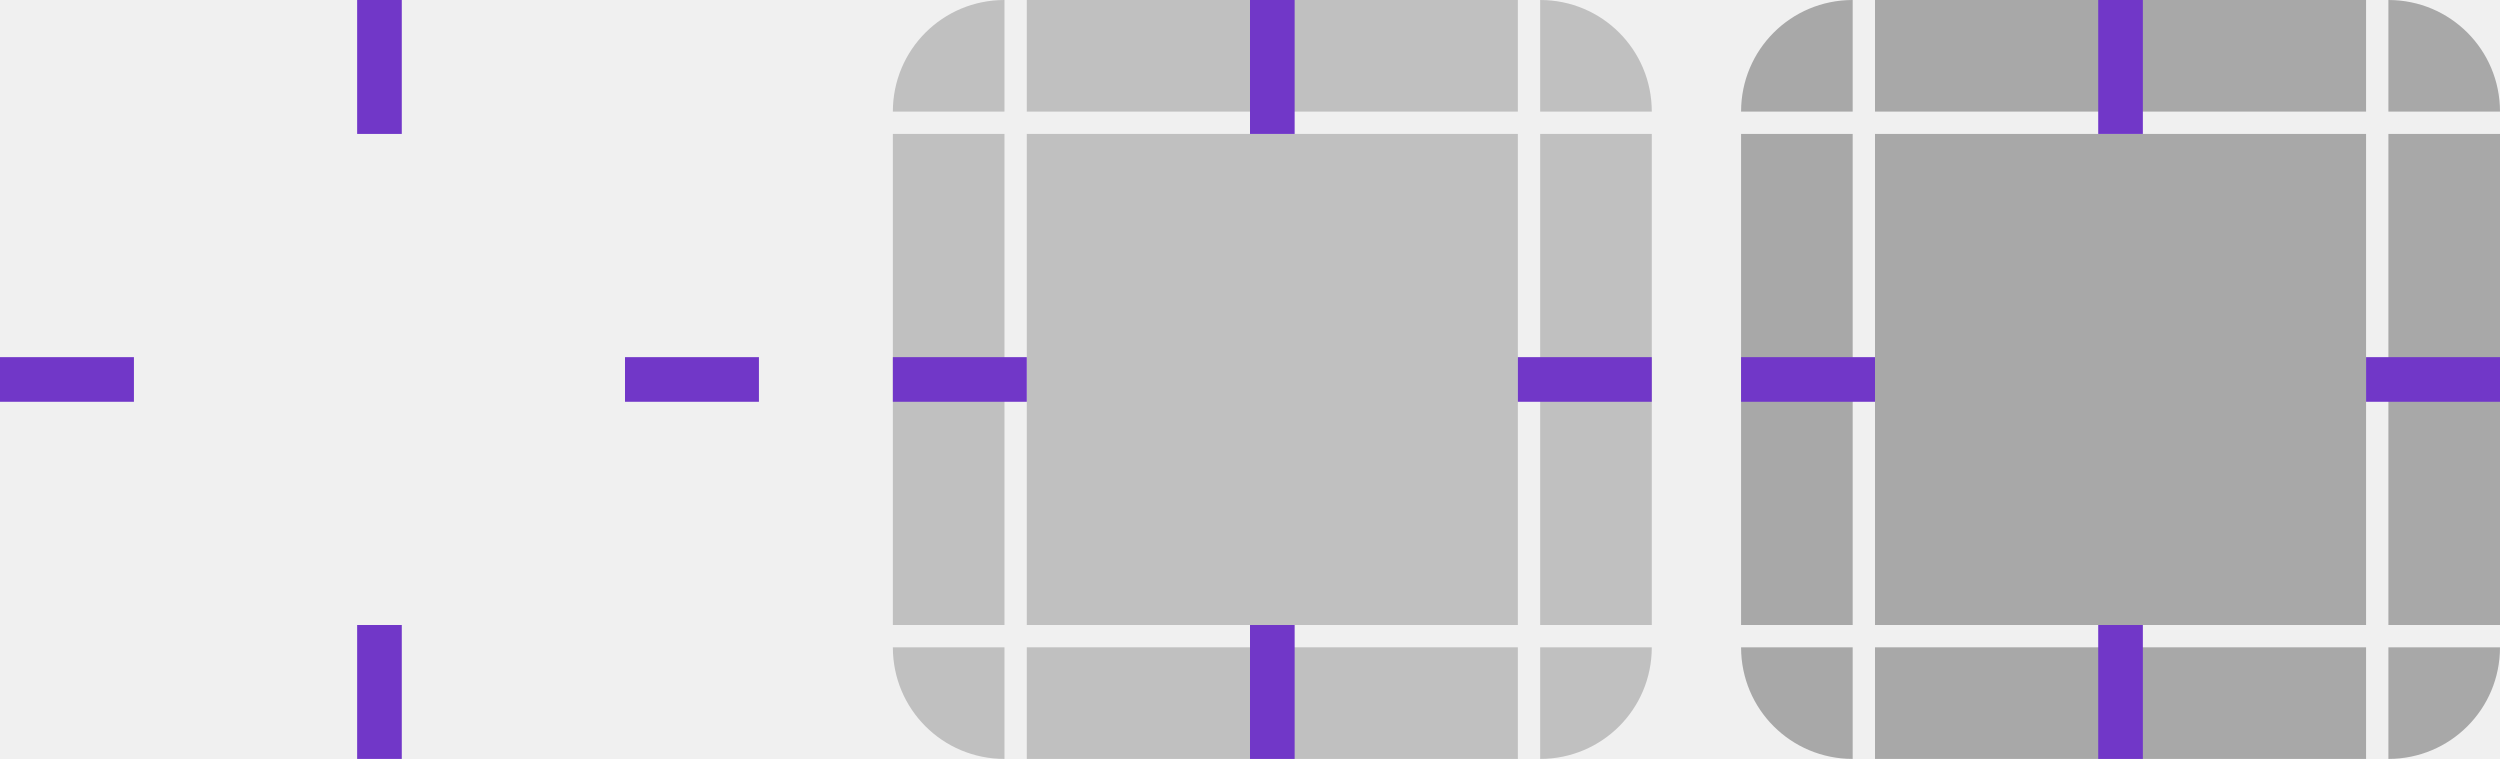
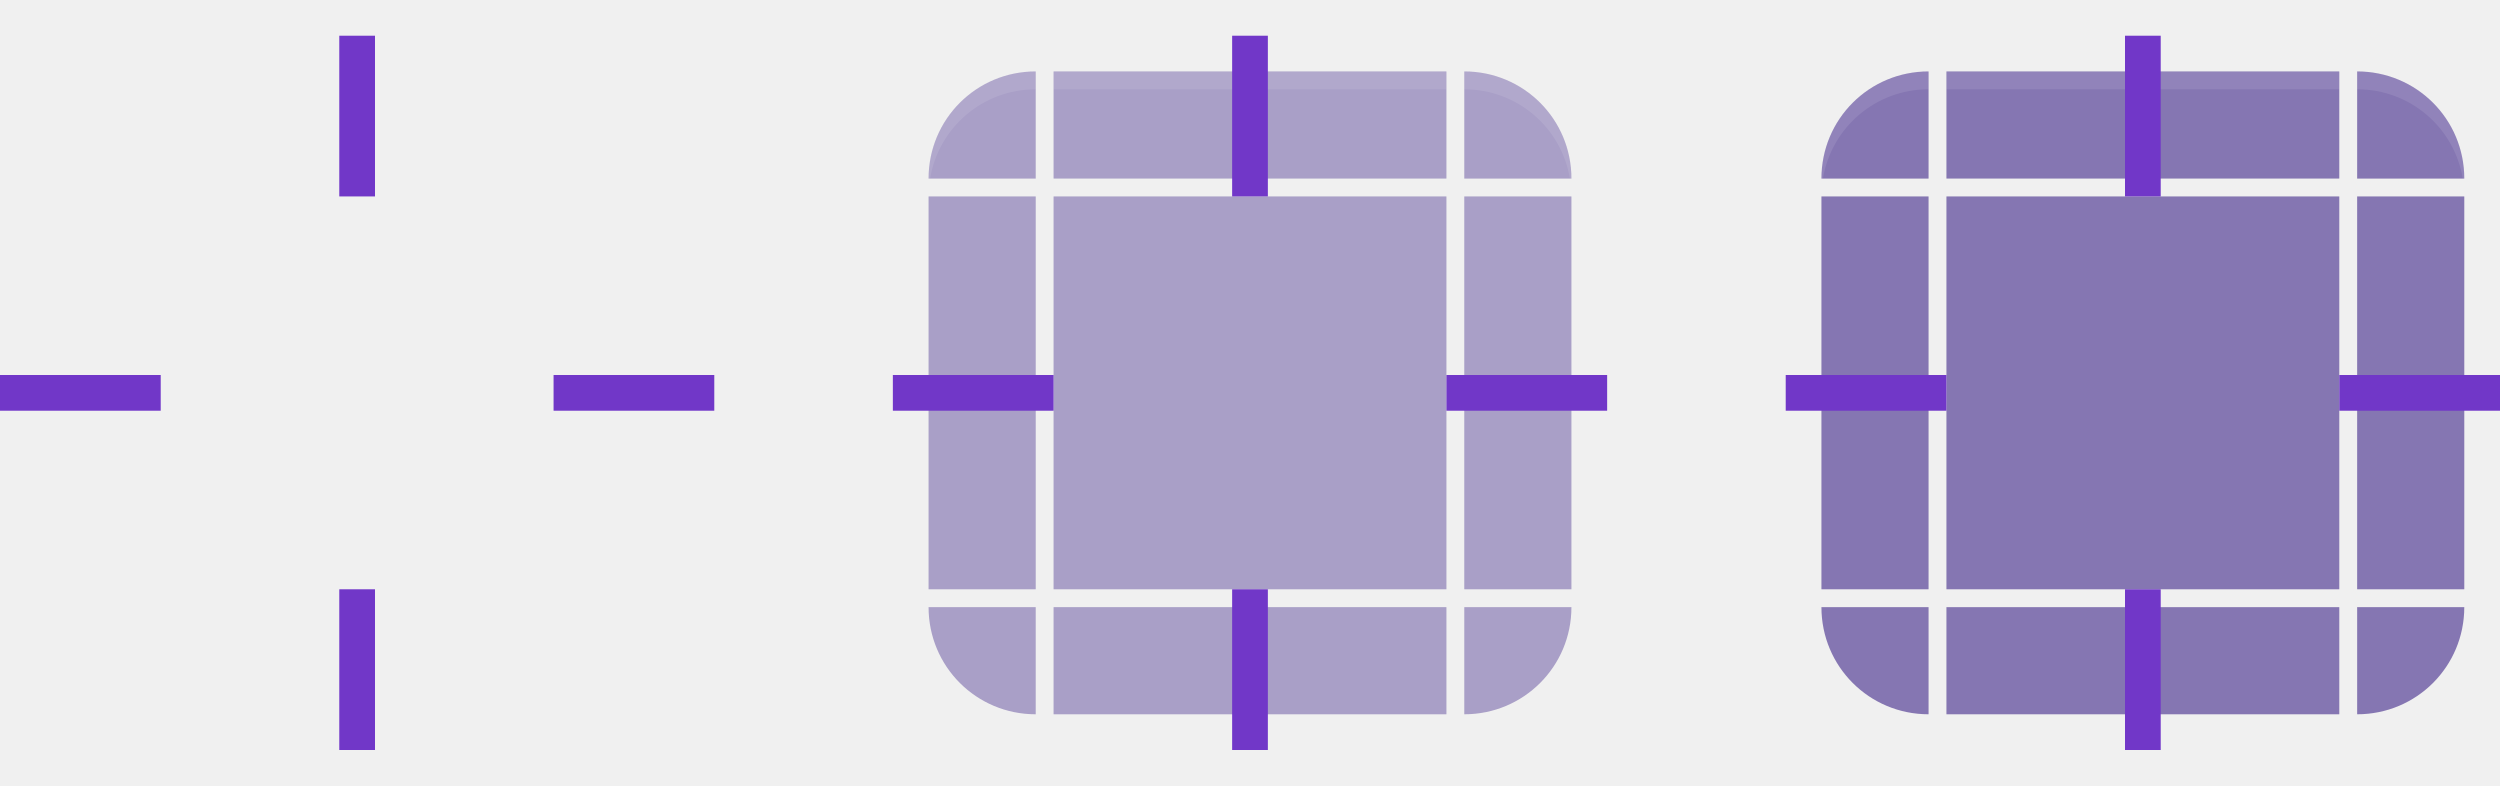
- <svg xmlns="http://www.w3.org/2000/svg" width="112" height="34" version="1.1" viewBox="0 0 112 34" id="svg27">
-   <defs id="defs27" />
+ <svg xmlns="http://www.w3.org/2000/svg" xmlns:xlink="http://www.w3.org/1999/xlink" width="140" height="44" version="1.1" viewBox="0 0 140 44" id="svg96">
+   <defs id="defs100" />
  <style id="current-color-scheme" type="text/css">.ColorScheme-ButtonBackground {
            color:#eff0f1;
            stop-color:#eff0f1;
        }
        .ColorScheme-ButtonHover {
            color:#93cee9;
            stop-color:#93cee9;
        }
        .ColorScheme-ButtonFocus{
            color:#3daee9;
            stop-color:#3daee9;
        }</style>
-   <g id="normal-center" transform="translate(-174,-62)">
-     <path d="m180 68h22v22h-22z" fill="transparent" fill-rule="evenodd" id="path1" />
+   <g id="normal-left" transform="matrix(0,-1,-2.5,0,78,37)">
+     <path d="M 26,30.4 H 4 V 28 h 22 z" fill="transparent" id="path19" style="stroke-width:1.095" />
  </g>
-   <g id="normal-bottomleft" transform="matrix(2.5,0,0,2.5,0,-41)" fill-rule="evenodd">
-     <path d="m0 28c0 1.108 0.892 2 2 2v-2z" fill="transparent" id="path2" />
+   <use x="0" y="0" xlink:href="#normal-top" id="normal-bottom" transform="rotate(180,20,22)" />
+   <g id="normal-right" transform="matrix(0,1,2.5,0,-38,7)">
+     <path d="M 26,30.4 H 4 V 28 h 22 z" fill="transparent" id="path21" style="stroke-width:1.095" />
  </g>
-   <g id="normal-bottom" transform="matrix(1,0,0,2.5,2,-41)" fill-rule="evenodd">
-     <path transform="scale(-1)" d="m-26-30h22v2h-22z" fill="transparent" id="path3" />
+   <g id="normal-center" transform="translate(-171,-57)">
+     <path d="m 180,68 h 22 v 22 h -22 z" fill="transparent" fill-rule="evenodd" id="path3" />
  </g>
-   <g id="normal-topleft" transform="matrix(2.5,0,0,-2.5,0,75)" fill-rule="evenodd">
-     <path d="m0 28c0 1.108 0.892 2 2 2v-2z" fill="transparent" id="path4" />
+   <g id="normal-topleft" transform="matrix(2.5,0,0,-2.5,3,80)">
+     <path d="m -0.4,28 v 3.6 H 2 V 28 Z" id="path16" style="fill:none;stroke-width:1.225" />
+     <path d="m -0.4,28 c 0,1.33 1.07,2.4 2.4,2.4 V 28 Z" fill="transparent" id="path12" />
  </g>
-   <g id="normal-top" transform="matrix(1,0,0,-2.5,2,75)" fill-rule="evenodd">
-     <path transform="scale(-1)" d="m-26-30h22v2h-22z" fill="transparent" id="path5" />
+   <g id="normal-top" transform="matrix(1,0,0,-2.5,5,80)">
+     <path d="M 26,31.6 H 4 V 28 h 22 z" id="path17" style="fill:none" />
+     <path d="M 26,30.4 H 4 V 28 h 22 z" fill="transparent" id="path15" style="stroke-width:1.095" />
  </g>
-   <g id="normal-topright" transform="matrix(0,2.5,2.5,0,-41,0)" fill-rule="evenodd">
-     <path d="m0 28c0 1.108 0.892 2 2 2v-2z" fill="transparent" id="path6" />
+   <g id="hover-center" transform="translate(-59,-133)">
+     <path class="ColorScheme-Text" d="m 118,144 h 22 v 22 h -22 z" fill="currentColor" id="path34" style="opacity:0.5;fill:#624e9d;fill-opacity:1" />
  </g>
-   <g id="normal-right" transform="matrix(0,1,2.5,0,-41,2)" fill-rule="evenodd">
-     <path transform="scale(-1)" d="m-26-30h22v2h-22z" fill="transparent" id="path7" />
+   <g id="hover-topleft" transform="matrix(2.5,0,0,-2.5,53,80)">
+     <path d="M 2,31.6 H -0.4 V 28 H 2 Z" id="path1" style="fill:none" />
+     <path class="ColorScheme-Text" d="M 2,30.4 C 0.67,30.4 -0.4,29.33 -0.4,28 H 2 Z" fill="currentColor" id="path43" style="opacity:0.5;fill:#624e9d;fill-opacity:1" />
+     <path id="path4" style="opacity:0.1;fill:#ffffff" d="m 2,30.4 c -1.33,0 -2.4,-1.07 -2.4,-2.4 h 0.034 C -0.177,29.138 0.807,30 2,30 Z" />
  </g>
-   <g id="normal-bottomright" transform="matrix(-1,0,0,1,34,4)" fill-rule="evenodd">
-     <path d="m0 25c0 2.77 2.23 5 5 5v-5z" fill="transparent" stroke-width="2.5" id="path8" />
+   <g id="hover-top" transform="matrix(1,0,0,-2.5,55,80)">
+     <path d="M 26,31.6 H 4 V 28 h 22 z" id="path2" style="fill:none" />
+     <path class="ColorScheme-Text" d="M 26,30.4 H 4 V 28 h 22 z" fill="currentColor" id="path46" style="opacity:0.5;fill:#624e9d;fill-opacity:1" />
+     <path d="M 26,30.4 H 4 V 30 h 22 z" id="path6" style="opacity:0.1;fill:#ffffff" />
  </g>
-   <g id="normal-left" transform="matrix(0,1,-2.5,0,75,2)" fill-rule="evenodd">
-     <path transform="scale(-1)" d="m-26-30h22v2h-22z" fill="transparent" id="path9" />
+   <g id="pressed-center" transform="translate(-9,-133)">
+     <path class="ColorScheme-Text" d="m 118,144 h 22 v 22 h -22 z" fill="currentColor" id="path65" style="opacity:0.75;fill:#624e9d;fill-opacity:1" />
  </g>
-   <path id="normal-hint-top-margin" d="m16 0h2v6h-2z" fill="#ed333b" fill-rule="evenodd" style="fill:#7137c8" />
-   <path id="normal-hint-bottom-margin" d="m16 28h2v6h-2z" fill="#ed333b" fill-rule="evenodd" style="fill:#7137c8" />
-   <path id="normal-hint-left-margin" d="m0 16h6v2h-6z" fill="#ed333b" fill-rule="evenodd" style="fill:#7137c8" />
-   <path id="normal-hint-right-margin" d="m28 16h6v2h-6z" fill="#ed333b" fill-rule="evenodd" style="fill:#7137c8" />
-   <g id="hover-center" transform="translate(-72,-138)">
-     <path class="ColorScheme-Text" d="m118 144h22v22h-22z" fill="currentColor" fill-rule="evenodd" opacity=".2" id="path10" />
+   <g id="pressed-topleft" transform="matrix(2.5,0,0,-2.5,103,80)">
+     <path class="ColorScheme-Text" d="M 2,30.4 C 0.67,30.4 -0.4,29.33 -0.4,28 H 2 Z" fill="currentColor" id="path74" style="opacity:0.75;fill:#624e9d;fill-opacity:1" />
+     <path d="M 2,31.6 H -0.4 V 28 H 2 Z" id="path8" style="fill:none" />
+     <path id="path26" d="m 2,30.4 c -1.33,0 -2.4,-1.07 -2.4,-2.4 h 0.034 C -0.177,29.138 0.807,30 2,30 Z" style="opacity:0.1;fill:#ffffff" />
  </g>
-   <g id="hover-bottomleft" transform="matrix(2.5,0,0,2.5,40,-41)" fill-rule="evenodd">
-     <path class="ColorScheme-Text" transform="matrix(.4 0 0 .4 -16 16.4)" d="m40 29c0 2.77 2.23 5 5 5v-5h-5z" fill="currentColor" opacity=".2" id="path11" />
+   <g id="pressed-top" transform="matrix(1,0,0,-2.5,105,80)">
+     <path d="M 26,31.6 H 4 V 28 h 22 z" id="path9" style="fill:none" />
+     <path class="ColorScheme-Text" d="M 26,30.4 H 4 V 28 h 22 z" fill="currentColor" id="path77" style="opacity:0.75;fill:#624e9d;fill-opacity:1" />
+     <path d="M 26,30.4 H 4 V 30 h 22 z" id="path27" style="opacity:0.1;fill:#ffffff" />
  </g>
-   <g id="hover-bottom" transform="matrix(1,0,0,2.5,42,-41)" fill-rule="evenodd">
-     <path class="ColorScheme-Text" transform="scale(-1)" d="m-26-30h22v2h-22z" fill="currentColor" opacity=".2" id="path12" />
+   <use x="0" y="0" xlink:href="#normal-topleft" id="normal-topright" transform="matrix(-1,0,0,1,40,0)" />
+   <use x="0" y="0" xlink:href="#normal-topleft" id="normal-bottomright" transform="rotate(180,20,22)" />
+   <use x="0" y="0" xlink:href="#normal-topleft" id="normal-bottomleft" transform="matrix(1,0,0,-1,0,44)" />
+   <use x="0" y="0" xlink:href="#hover-topleft" id="hover-topright" transform="matrix(-1,0,0,1,140,0)" />
+   <g id="hover-bottomright" transform="matrix(-2.5,0,0,2.5,87,-36)">
+     <path d="M 2,31.6 H -0.4 V 28 H 2 Z" id="path20" style="fill:none" />
+     <path class="ColorScheme-Text" d="M 2,30.4 C 0.67,30.4 -0.4,29.33 -0.4,28 H 2 Z" fill="currentColor" id="path22" style="opacity:0.5;fill:#624e9d;fill-opacity:1" />
  </g>
-   <g id="hover-topleft" transform="matrix(2.5,0,0,-2.5,40,75)" fill-rule="evenodd">
-     <path class="ColorScheme-Text" transform="matrix(.4 0 0 -.4 -16 30)" d="m45 0c-2.77 0-5 2.23-5 5h5v-5z" fill="currentColor" opacity=".2" id="path13" />
+   <g id="hover-bottomleft" transform="matrix(2.5,0,0,2.5,53,-36)">
+     <path d="M 2,31.6 H -0.4 V 28 H 2 Z" id="path10" style="fill:none" />
+     <path class="ColorScheme-Text" d="M 2,30.4 C 0.67,30.4 -0.4,29.33 -0.4,28 H 2 Z" fill="currentColor" id="path13" style="opacity:0.5;fill:#624e9d;fill-opacity:1" />
  </g>
-   <g id="hover-top" transform="matrix(1,0,0,-2.5,42,75)" fill-rule="evenodd">
-     <path class="ColorScheme-Text" transform="scale(-1)" d="m-26-30h22v2h-22z" fill="currentColor" opacity=".2" id="path14" />
+   <g id="hover-right" transform="matrix(0,1,2.5,0,12,7)">
+     <path class="ColorScheme-Text" d="M 26,30.4 H 4 V 28 h 22 z" fill="currentColor" id="path7" style="opacity:0.5;fill:#624e9d;fill-opacity:1" />
  </g>
-   <g id="hover-topright" transform="matrix(0,2.5,2.5,0,-1,0)" fill-rule="evenodd">
-     <path class="ColorScheme-Text" transform="matrix(0 .4 .4 0 0 .4)" d="m69 0v5h5c0-2.77-2.23-5-5-5z" fill="currentColor" opacity=".2" id="path15" />
+   <g id="hover-bottom" transform="matrix(-1,0,0,2.5,85,-36)">
+     <path d="M 26,31.6 H 4 V 28 h 22 z" id="path24" style="fill:none" />
+     <path class="ColorScheme-Text" d="M 26,30.4 H 4 V 28 h 22 z" fill="currentColor" id="path25" style="opacity:0.5;fill:#624e9d;fill-opacity:1" />
  </g>
-   <g id="hover-right" transform="matrix(0,1,2.5,0,-1,2)" fill-rule="evenodd">
-     <path class="ColorScheme-Text" transform="scale(-1)" d="m-26-30h22v2h-22z" fill="currentColor" opacity=".2" id="path16" />
+   <g id="hover-left" transform="matrix(0,-1,-2.5,0,128,37)">
+     <path class="ColorScheme-Text" d="M 26,30.4 H 4 V 28 h 22 z" fill="currentColor" id="path5" style="opacity:0.5;fill:#624e9d;fill-opacity:1" />
  </g>
-   <g id="hover-bottomright" transform="matrix(-2.5,0,0,2.5,74,-41)" fill-rule="evenodd">
-     <path class="ColorScheme-Text" transform="matrix(-.4 0 0 .4 29.6 16.4)" d="m69 29v5c2.77 0 5-2.23 5-5h-5z" fill="currentColor" opacity=".2" id="path17" />
+   <use x="0" y="0" xlink:href="#pressed-topleft" id="pressed-topright" transform="matrix(-1,0,0,1,240,0)" />
+   <g id="pressed-bottomright" transform="matrix(-2.5,0,0,2.5,137,-36)">
+     <path class="ColorScheme-Text" d="M 2,30.4 C 0.67,30.4 -0.4,29.33 -0.4,28 H 2 Z" fill="currentColor" id="path35" style="opacity:0.75;fill:#624e9d;fill-opacity:1" />
+     <path d="M 2,31.6 H -0.4 V 28 H 2 Z" id="path36" style="fill:none" />
  </g>
-   <g id="hover-left" transform="matrix(0,1,-2.5,0,115,2)" fill-rule="evenodd">
-     <path class="ColorScheme-Text" transform="scale(-1)" d="m-26-30h22v2h-22z" fill="currentColor" opacity=".2" id="path18" />
+   <g id="pressed-bottomleft" transform="matrix(2.5,0,0,2.5,103,-36)">
+     <path class="ColorScheme-Text" d="M 2,30.4 C 0.67,30.4 -0.4,29.33 -0.4,28 H 2 Z" fill="currentColor" id="path28" style="opacity:0.75;fill:#624e9d;fill-opacity:1" />
+     <path d="M 2,31.6 H -0.4 V 28 H 2 Z" id="path29" style="fill:none" />
  </g>
-   <path id="hover-hint-top-margin" d="m56 0h2v6h-2z" fill="#ed333b" fill-rule="evenodd" style="fill:#7137c8" />
-   <path id="hover-hint-bottom-margin" d="m56 28h2v6h-2z" fill="#ed333b" fill-rule="evenodd" style="fill:#7137c8" />
-   <path id="hover-hint-left-margin" d="m40 16h6v2h-6z" fill="#ed333b" fill-rule="evenodd" style="fill:#7137c8" />
-   <path id="hover-hint-right-margin" d="m68 16h6v2h-6z" fill="#ed333b" fill-rule="evenodd" style="fill:#7137c8" />
-   <g id="pressed-center" transform="translate(-34,-138)">
-     <path class="ColorScheme-Text" d="m118 144h22v22h-22z" fill="currentColor" fill-rule="evenodd" opacity=".3" id="path19" />
+   <g id="pressed-right" transform="matrix(0,1,2.5,0,62,7)">
+     <path class="ColorScheme-Text" d="M 26,30.4 H 4 V 28 h 22 z" fill="currentColor" id="path14" style="opacity:0.75;fill:#624e9d;fill-opacity:1" />
  </g>
-   <g id="pressed-bottomleft" transform="matrix(2.5,0,0,2.5,78,-41)" fill-rule="evenodd">
-     <path class="ColorScheme-Text" transform="matrix(.4 0 0 .4 -31.2 16.4)" d="m78 29c0 2.77 2.23 5 5 5v-5h-5z" fill="currentColor" opacity=".3" id="path20" />
+   <g id="pressed-bottom" transform="matrix(-1,0,0,2.5,135,-36)">
+     <path d="M 26,31.6 H 4 V 28 h 22 z" id="path31" style="fill:none" />
+     <path class="ColorScheme-Text" d="M 26,30.4 H 4 V 28 h 22 z" fill="currentColor" id="path32" style="opacity:0.75;fill:#624e9d;fill-opacity:1" />
  </g>
-   <g id="pressed-bottom" transform="matrix(1,0,0,2.5,80,-41)" fill-rule="evenodd">
-     <path class="ColorScheme-Text" transform="scale(-1)" d="m-26-30h22v2h-22z" fill="currentColor" opacity=".3" id="path21" />
+   <g id="pressed-left" transform="matrix(0,-1,-2.5,0,178,37)">
+     <path class="ColorScheme-Text" d="M 26,30.4 H 4 V 28 h 22 z" fill="currentColor" id="path11" style="opacity:0.75;fill:#624e9d;fill-opacity:1" />
  </g>
-   <g id="pressed-topleft" transform="matrix(2.5,0,0,-2.5,78,75)" fill-rule="evenodd">
-     <path class="ColorScheme-Text" transform="matrix(.4 0 0 -.4 -31.2 30)" d="m83 0c-2.77 0-5 2.23-5 5h5v-5z" fill="currentColor" opacity=".3" id="path22" />
-   </g>
-   <g id="pressed-top" transform="matrix(1,0,0,-2.5,80,75)" fill-rule="evenodd">
-     <path class="ColorScheme-Text" transform="scale(-1)" d="m-26-30h22v2h-22z" fill="currentColor" opacity=".3" id="path23" />
-   </g>
-   <g id="pressed-topright" transform="matrix(0,2.5,2.5,0,37,0)" fill-rule="evenodd">
-     <path class="ColorScheme-Text" transform="matrix(0 .4 .4 0 0 -14.8)" d="m107 0v5h5c0-2.77-2.23-5-5-5z" fill="currentColor" opacity=".3" id="path24" />
-   </g>
-   <g id="pressed-right" transform="matrix(0,1,2.5,0,37,2)" fill-rule="evenodd">
-     <path class="ColorScheme-Text" transform="scale(-1)" d="m-26-30h22v2h-22z" fill="currentColor" opacity=".3" id="path25" />
-   </g>
-   <g id="pressed-bottomright" transform="matrix(-2.5,0,0,2.5,112,-41)" fill-rule="evenodd">
-     <path class="ColorScheme-Text" transform="matrix(-.4 0 0 .4 44.8 16.4)" d="m107 29v5c2.77 0 5-2.23 5-5h-5z" fill="currentColor" opacity=".3" id="path26" />
-   </g>
-   <g id="pressed-left" transform="matrix(0,1,-2.5,0,153,2)" fill-rule="evenodd">
-     <path class="ColorScheme-Text" transform="scale(-1)" d="m-26-30h22v2h-22z" fill="currentColor" opacity=".3" id="path27" />
-   </g>
-   <path id="pressed-hint-top-margin" d="m94 0h2v6h-2z" fill="#ed333b" fill-rule="evenodd" style="fill:#7137c8" />
-   <path id="pressed-hint-bottom-margin" d="m94 28h2v6h-2z" fill="#ed333b" fill-rule="evenodd" style="fill:#7137c8" />
-   <path id="pressed-hint-left-margin" d="m78 16h6v2h-6z" fill="#ed333b" fill-rule="evenodd" style="fill:#7137c8" />
-   <path id="pressed-hint-right-margin" d="m106 16h6v2h-6z" fill="#ed333b" fill-rule="evenodd" style="fill:#7137c8" />
+   <path id="normal-hint-top-margin" d="m 19,2 h 2 v 9 h -2 z" fill="#ed333b" fill-rule="evenodd" style="fill:#7137c8;stroke-width:1.225" />
+   <path id="normal-hint-bottom-margin" d="m 19,33 h 2 v 9 h -2 z" fill="#ed333b" fill-rule="evenodd" style="fill:#7137c8;stroke-width:1.225" />
+   <path id="normal-hint-left-margin" d="m 0,21 h 9 v 2 H 0 Z" fill="#ed333b" fill-rule="evenodd" style="fill:#7137c8;stroke-width:1.225" />
+   <path id="normal-hint-right-margin" d="m 31,21 h 9 v 2 h -9 z" fill="#ed333b" fill-rule="evenodd" style="fill:#7137c8;stroke-width:1.225" />
+   <path id="hover-hint-top-margin" d="m 69,2 h 2 v 9 h -2 z" fill="#ed333b" fill-rule="evenodd" style="fill:#7137c8;stroke-width:1.225" />
+   <path id="hover-hint-bottom-margin" d="m 69,33 h 2 v 9 h -2 z" fill="#ed333b" fill-rule="evenodd" style="fill:#7137c8;stroke-width:1.225" />
+   <path id="hover-hint-left-margin" d="m 50,21 h 9 v 2 h -9 z" fill="#ed333b" fill-rule="evenodd" style="fill:#7137c8;stroke-width:1.225" />
+   <path id="hover-hint-right-margin" d="m 81,21 h 9 v 2 h -9 z" fill="#ed333b" fill-rule="evenodd" style="fill:#7137c8;stroke-width:1.225" />
+   <path id="pressed-hint-top-margin" d="m 119,2 h 2 v 9 h -2 z" fill="#ed333b" fill-rule="evenodd" style="fill:#7137c8;stroke-width:1.225" />
+   <path id="pressed-hint-bottom-margin" d="m 119,33 h 2 v 9 h -2 z" fill="#ed333b" fill-rule="evenodd" style="fill:#7137c8;stroke-width:1.225" />
+   <path id="pressed-hint-left-margin" d="m 100,21 h 9 v 2 h -9 z" fill="#ed333b" fill-rule="evenodd" style="fill:#7137c8;stroke-width:1.225" />
+   <path id="pressed-hint-right-margin" d="m 131,21 h 9 v 2 h -9 z" fill="#ed333b" fill-rule="evenodd" style="fill:#7137c8;stroke-width:1.225" />
</svg>
